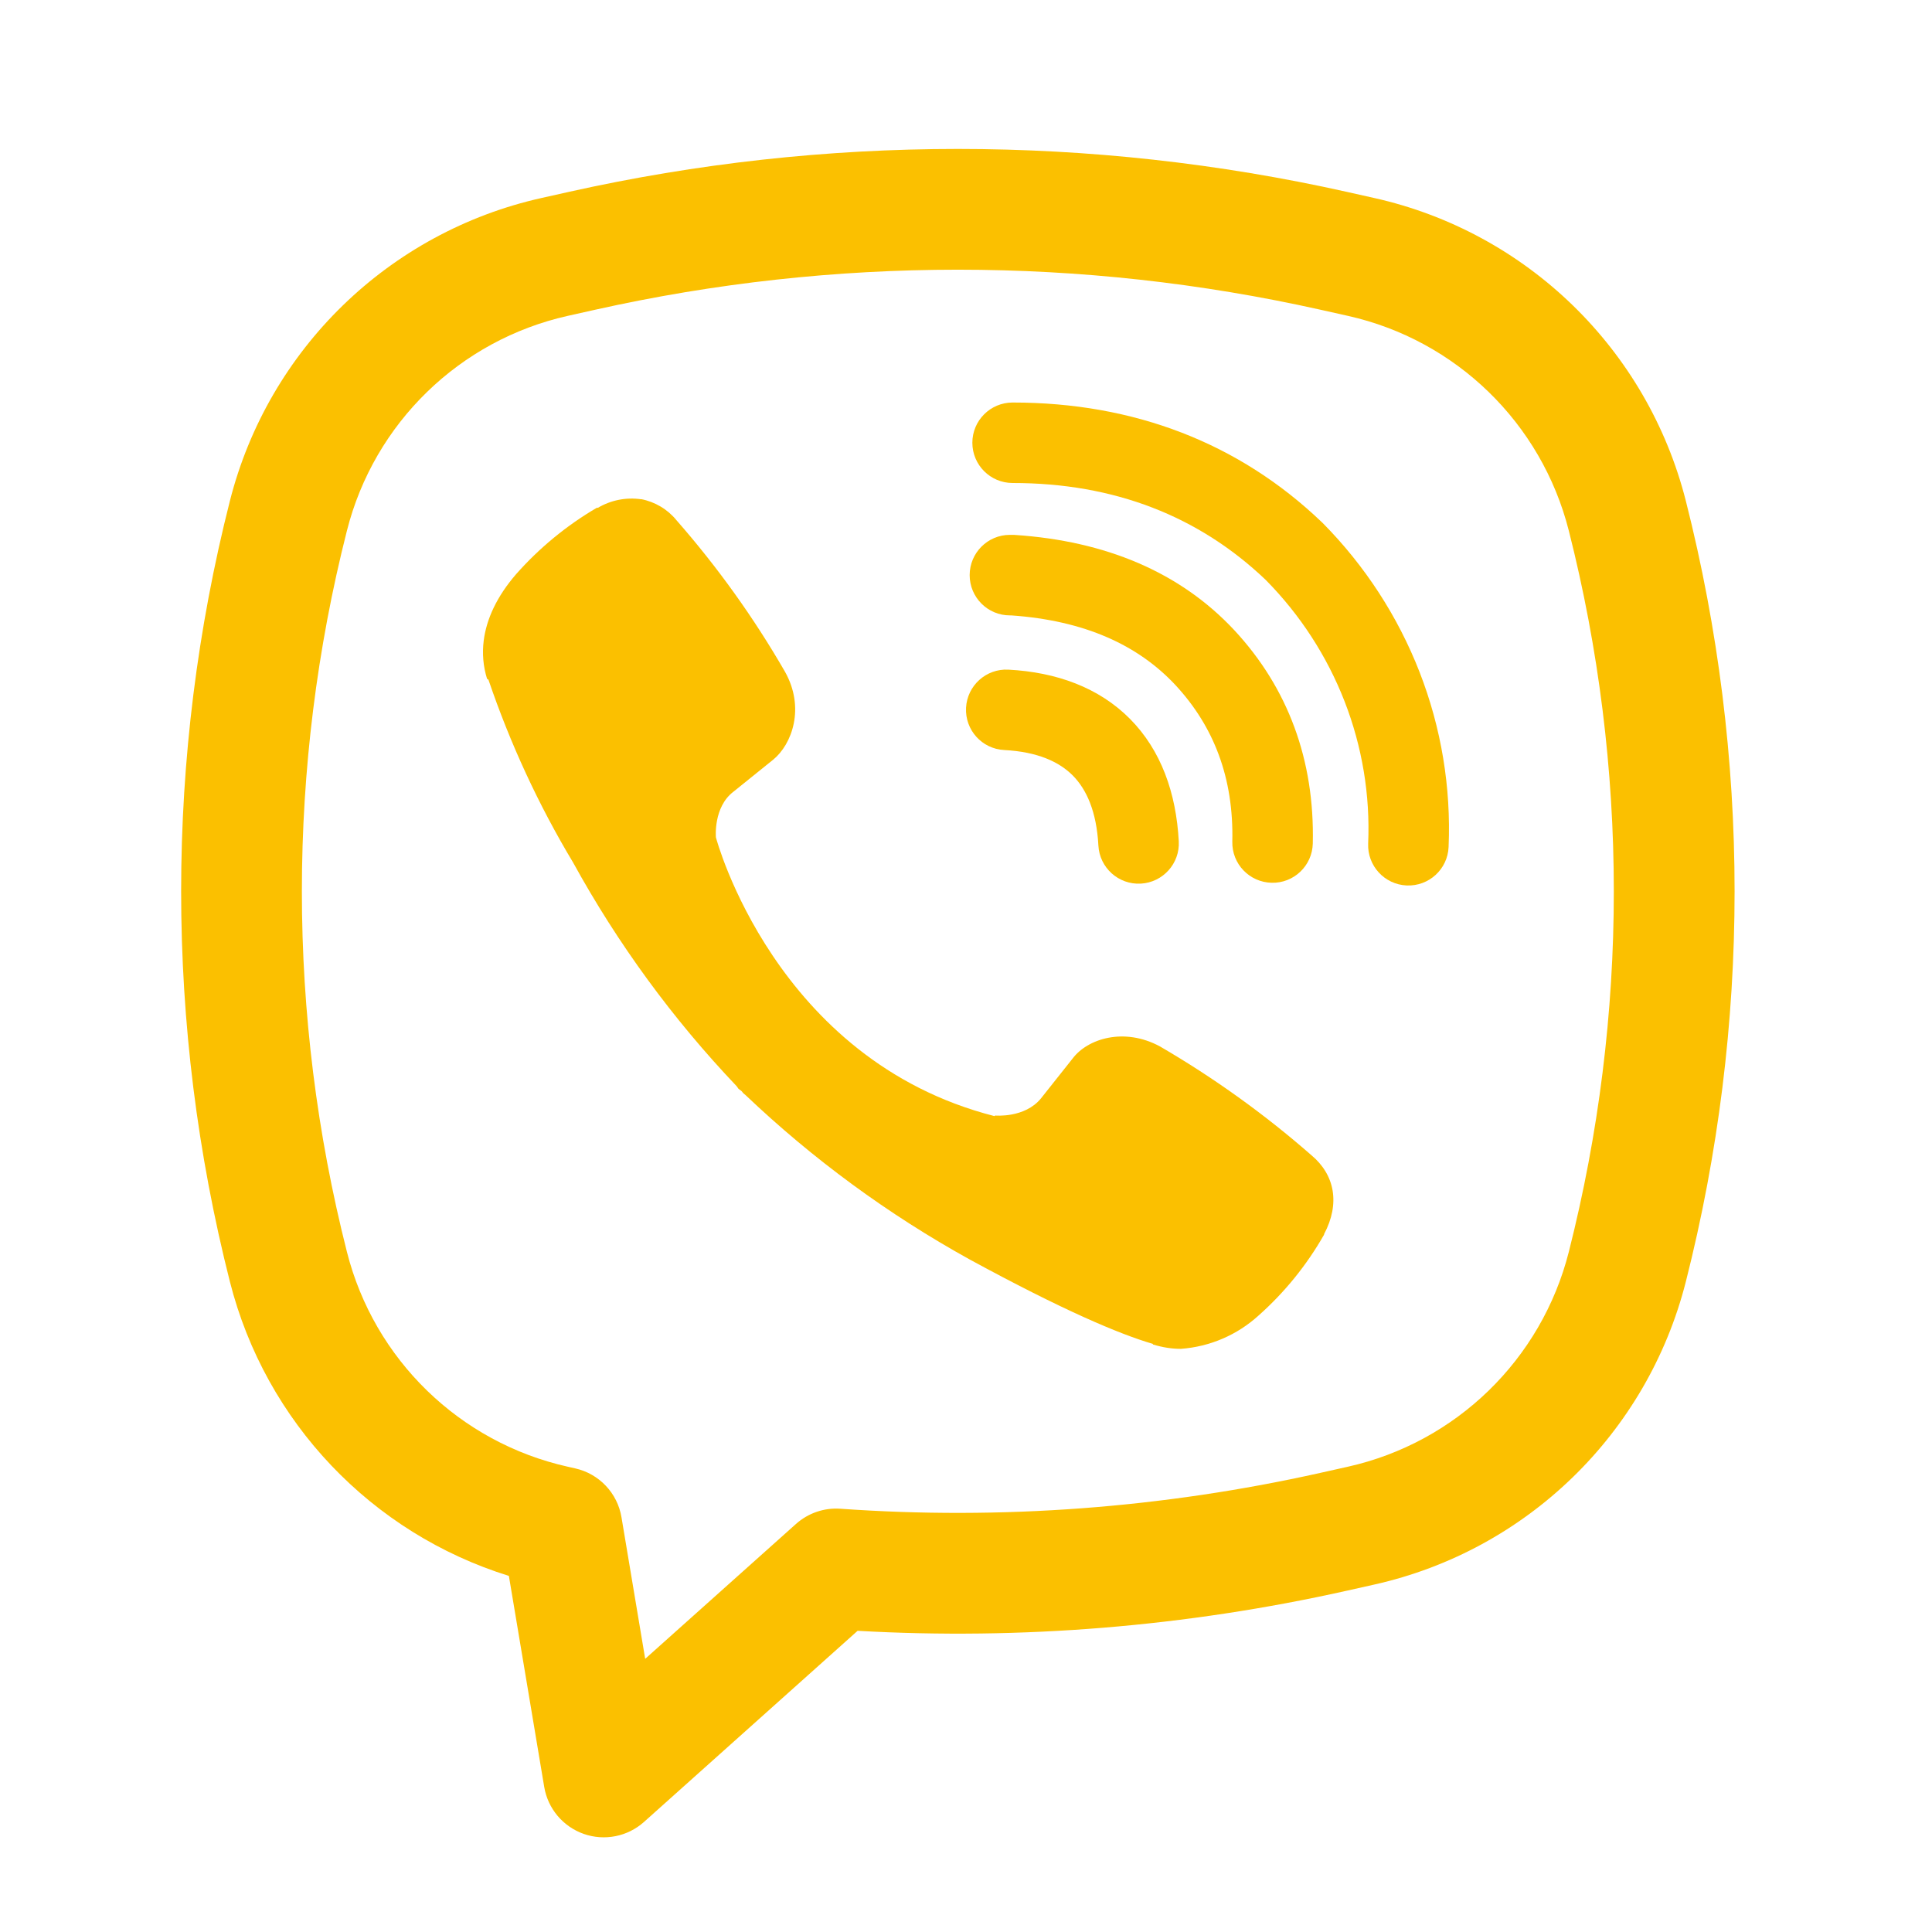
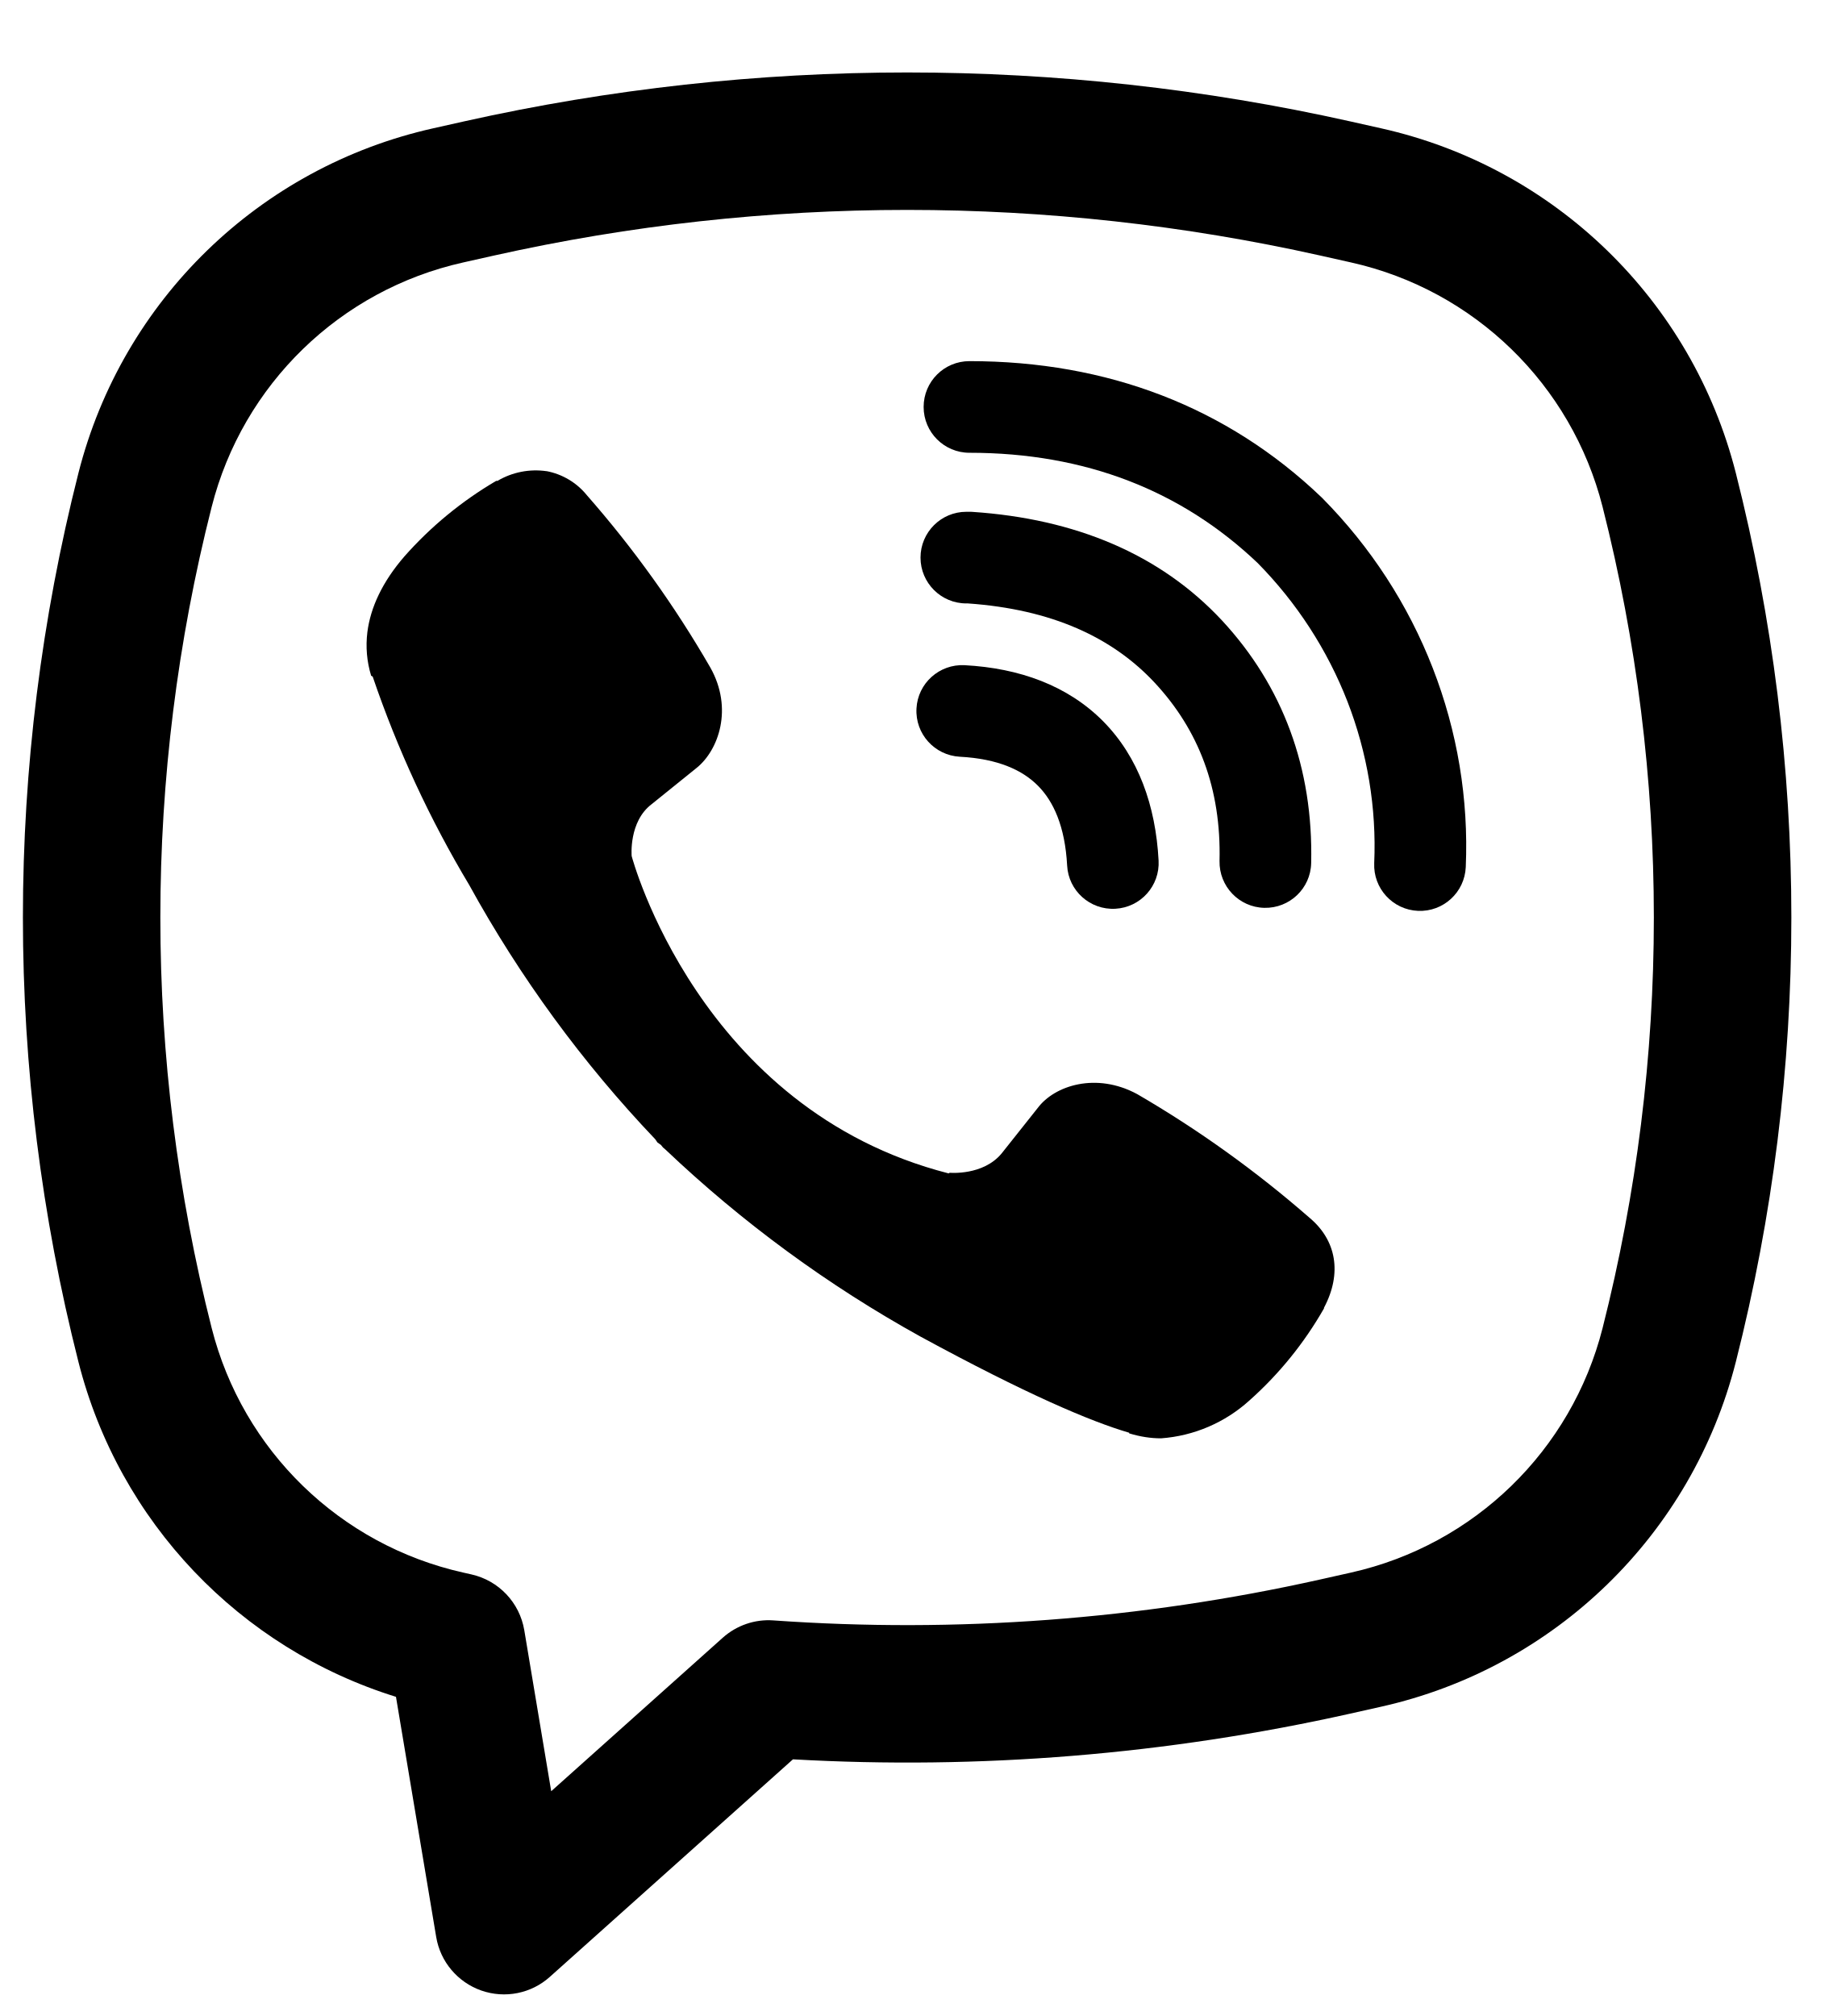
- <svg xmlns="http://www.w3.org/2000/svg" width="38" height="38" viewBox="0 0 38 38" fill="none">
-   <path d="M12.611 9.82C12.317 9.777 12.017 9.836 11.761 9.987H11.739C11.145 10.335 10.61 10.775 10.153 11.291C9.774 11.729 9.568 12.173 9.514 12.6C9.482 12.855 9.504 13.109 9.58 13.352L9.607 13.369C10.034 14.624 10.592 15.832 11.274 16.968C12.152 18.565 13.232 20.042 14.488 21.363L14.526 21.416L14.585 21.46L14.622 21.504L14.666 21.541C15.991 22.801 17.472 23.887 19.072 24.772C20.9 25.767 22.01 26.238 22.676 26.433V26.444C22.872 26.503 23.049 26.53 23.228 26.53C23.796 26.488 24.333 26.258 24.754 25.875C25.268 25.419 25.703 24.881 26.043 24.284V24.274C26.362 23.673 26.254 23.105 25.793 22.721C24.872 21.915 23.875 21.199 22.817 20.583C22.108 20.199 21.388 20.431 21.096 20.821L20.473 21.606C20.154 21.995 19.575 21.941 19.575 21.941L19.558 21.952C15.234 20.847 14.081 16.47 14.081 16.47C14.081 16.47 14.027 15.874 14.427 15.571L15.206 14.943C15.579 14.64 15.839 13.921 15.439 13.211C14.828 12.151 14.113 11.154 13.307 10.234C13.131 10.017 12.883 9.87 12.609 9.817L12.611 9.82Z" fill="#FBC000" />
-   <path d="M19.917 7.917C19.48 7.917 19.125 8.271 19.125 8.708C19.125 9.146 19.48 9.5 19.917 9.5C21.919 9.5 23.583 10.154 24.897 11.408C25.574 12.094 26.1 12.906 26.446 13.795C26.793 14.687 26.951 15.639 26.91 16.591C26.892 17.028 27.231 17.397 27.668 17.416C28.105 17.434 28.474 17.096 28.492 16.659C28.542 15.486 28.348 14.317 27.922 13.221C27.495 12.125 26.847 11.127 26.015 10.286L25.999 10.271C24.369 8.711 22.302 7.917 19.917 7.917Z" fill="#FBC000" />
-   <path d="M19.863 10.52C19.426 10.52 19.072 10.875 19.072 11.312C19.072 11.749 19.426 12.104 19.863 12.104H19.889C21.334 12.205 22.385 12.687 23.122 13.477C23.876 14.291 24.267 15.303 24.238 16.554C24.228 16.991 24.574 17.353 25.012 17.363C25.449 17.374 25.811 17.027 25.821 16.59C25.859 14.948 25.331 13.531 24.282 12.4L24.281 12.399C23.21 11.249 21.74 10.641 19.969 10.522L19.943 10.52H19.863Z" fill="#FBC000" />
-   <path d="M19.833 13.171C19.397 13.148 19.024 13.484 19.001 13.92C18.978 14.357 19.313 14.729 19.75 14.752C20.413 14.787 20.835 14.986 21.101 15.254C21.368 15.524 21.568 15.955 21.604 16.632C21.628 17.068 22 17.403 22.437 17.38C22.874 17.356 23.209 16.983 23.185 16.547C23.134 15.597 22.837 14.757 22.226 14.14C21.614 13.523 20.779 13.221 19.833 13.171Z" fill="#FBC000" />
-   <path fill-rule="evenodd" clip-rule="evenodd" d="M11.189 3.774C16.227 2.648 21.452 2.648 26.491 3.774L27.027 3.894C30.03 4.565 32.401 6.869 33.158 9.851C34.437 14.891 34.437 20.17 33.158 25.21C32.401 28.192 30.03 30.496 27.027 31.167L26.491 31.287C23.326 31.995 20.087 32.258 16.868 32.076L12.667 35.835C12.344 36.124 11.89 36.214 11.482 36.071C11.073 35.927 10.775 35.573 10.704 35.146L10.009 30.996C7.314 30.158 5.224 27.976 4.522 25.21C3.243 20.17 3.243 14.891 4.522 9.851C5.279 6.869 7.649 4.565 10.652 3.894L11.189 3.774ZM25.972 6.092C21.275 5.042 16.404 5.042 11.707 6.092L11.17 6.212C9.041 6.688 7.36 8.321 6.824 10.436C5.642 15.092 5.642 19.969 6.824 24.625C7.36 26.74 9.041 28.373 11.17 28.849L11.312 28.881C11.784 28.986 12.145 29.367 12.224 29.844L12.69 32.627L15.655 29.975C15.894 29.761 16.21 29.652 16.53 29.675C19.687 29.899 22.868 29.663 25.972 28.969L26.509 28.849C28.639 28.373 30.319 26.74 30.856 24.625C32.037 19.969 32.037 15.092 30.856 10.436C30.319 8.321 28.639 6.688 26.509 6.212L25.972 6.092Z" fill="#FBC000" />
+ <svg xmlns="http://www.w3.org/2000/svg" width="20" height="22" viewBox="0 0 20 22" fill="none">
+   <path d="M5.965 5.142C5.779 5.115 5.59 5.152 5.428 5.248H5.414C5.039 5.468 4.701 5.746 4.413 6.072C4.173 6.349 4.043 6.629 4.009 6.898C3.989 7.059 4.003 7.22 4.05 7.374L4.067 7.384C4.337 8.177 4.69 8.939 5.12 9.657C5.675 10.666 6.357 11.599 7.151 12.433L7.174 12.467L7.212 12.494L7.235 12.522L7.263 12.546C8.1 13.341 9.035 14.027 10.045 14.586C11.2 15.214 11.901 15.512 12.322 15.635V15.642C12.445 15.679 12.557 15.696 12.67 15.696C13.029 15.67 13.368 15.524 13.634 15.283C13.959 14.994 14.233 14.655 14.448 14.278V14.271C14.649 13.892 14.581 13.533 14.291 13.29C13.708 12.781 13.079 12.329 12.41 11.94C11.963 11.698 11.508 11.845 11.324 12.091L10.931 12.586C10.729 12.832 10.363 12.798 10.363 12.798L10.352 12.805C7.622 12.107 6.893 9.342 6.893 9.342C6.893 9.342 6.859 8.966 7.112 8.775L7.604 8.378C7.84 8.187 8.004 7.733 7.751 7.284C7.365 6.615 6.914 5.985 6.404 5.404C6.293 5.267 6.137 5.174 5.963 5.141L5.965 5.142Z" fill="black" />
+   <path d="M10.579 3.941C10.303 3.941 10.079 4.164 10.079 4.441C10.079 4.717 10.303 4.941 10.579 4.941C11.844 4.941 12.894 5.354 13.725 6.145C14.152 6.579 14.484 7.092 14.703 7.653C14.922 8.217 15.022 8.817 14.996 9.419C14.984 9.695 15.198 9.928 15.474 9.94C15.75 9.952 15.983 9.738 15.995 9.462C16.027 8.721 15.904 7.983 15.635 7.291C15.366 6.598 14.956 5.968 14.431 5.437L14.421 5.427C13.391 4.442 12.085 3.941 10.579 3.941Z" fill="black" />
+   <path d="M10.545 5.585C10.269 5.585 10.045 5.809 10.045 6.085C10.045 6.361 10.269 6.585 10.545 6.585H10.562C11.474 6.649 12.138 6.953 12.603 7.453C13.08 7.967 13.327 8.605 13.308 9.395C13.302 9.672 13.521 9.901 13.797 9.907C14.073 9.913 14.302 9.695 14.308 9.419C14.332 8.381 13.998 7.487 13.336 6.772L13.335 6.771C12.659 6.045 11.73 5.661 10.612 5.586L10.595 5.585H10.545Z" fill="black" />
+   <path d="M10.526 7.259C10.251 7.245 10.015 7.456 10.001 7.732C9.986 8.008 10.198 8.243 10.474 8.258C10.892 8.28 11.159 8.405 11.327 8.575C11.496 8.745 11.622 9.018 11.645 9.445C11.659 9.72 11.895 9.932 12.171 9.917C12.447 9.902 12.658 9.667 12.643 9.391C12.611 8.791 12.423 8.261 12.038 7.871C11.651 7.481 11.124 7.291 10.526 7.259Z" fill="black" />
+   <path fill-rule="evenodd" clip-rule="evenodd" d="M5.067 1.324C8.249 0.613 11.549 0.613 14.731 1.324L15.07 1.4C16.967 1.824 18.464 3.279 18.942 5.162C19.75 8.345 19.75 11.68 18.942 14.862C18.464 16.746 16.967 18.201 15.07 18.625L14.731 18.701C12.732 19.148 10.687 19.314 8.653 19.199L6 21.573C5.796 21.756 5.51 21.812 5.252 21.722C4.994 21.631 4.805 21.408 4.76 21.138L4.321 18.517C2.619 17.988 1.299 16.61 0.856 14.862C0.048 11.68 0.048 8.345 0.856 5.162C1.334 3.279 2.831 1.824 4.728 1.4L5.067 1.324ZM14.404 2.788C11.437 2.125 8.361 2.125 5.394 2.788L5.055 2.864C3.71 3.164 2.649 4.196 2.31 5.531C1.563 8.472 1.563 11.553 2.31 14.493C2.649 15.829 3.71 16.86 5.055 17.161L5.144 17.181C5.442 17.248 5.67 17.488 5.721 17.789L6.015 19.547L7.887 17.872C8.038 17.737 8.238 17.668 8.44 17.683C10.434 17.824 12.443 17.675 14.404 17.237L14.743 17.161C16.087 16.86 17.149 15.829 17.488 14.493C18.234 11.553 18.234 8.472 17.488 5.531C17.149 4.196 16.087 3.164 14.743 2.864L14.404 2.788Z" fill="black" />
</svg>
